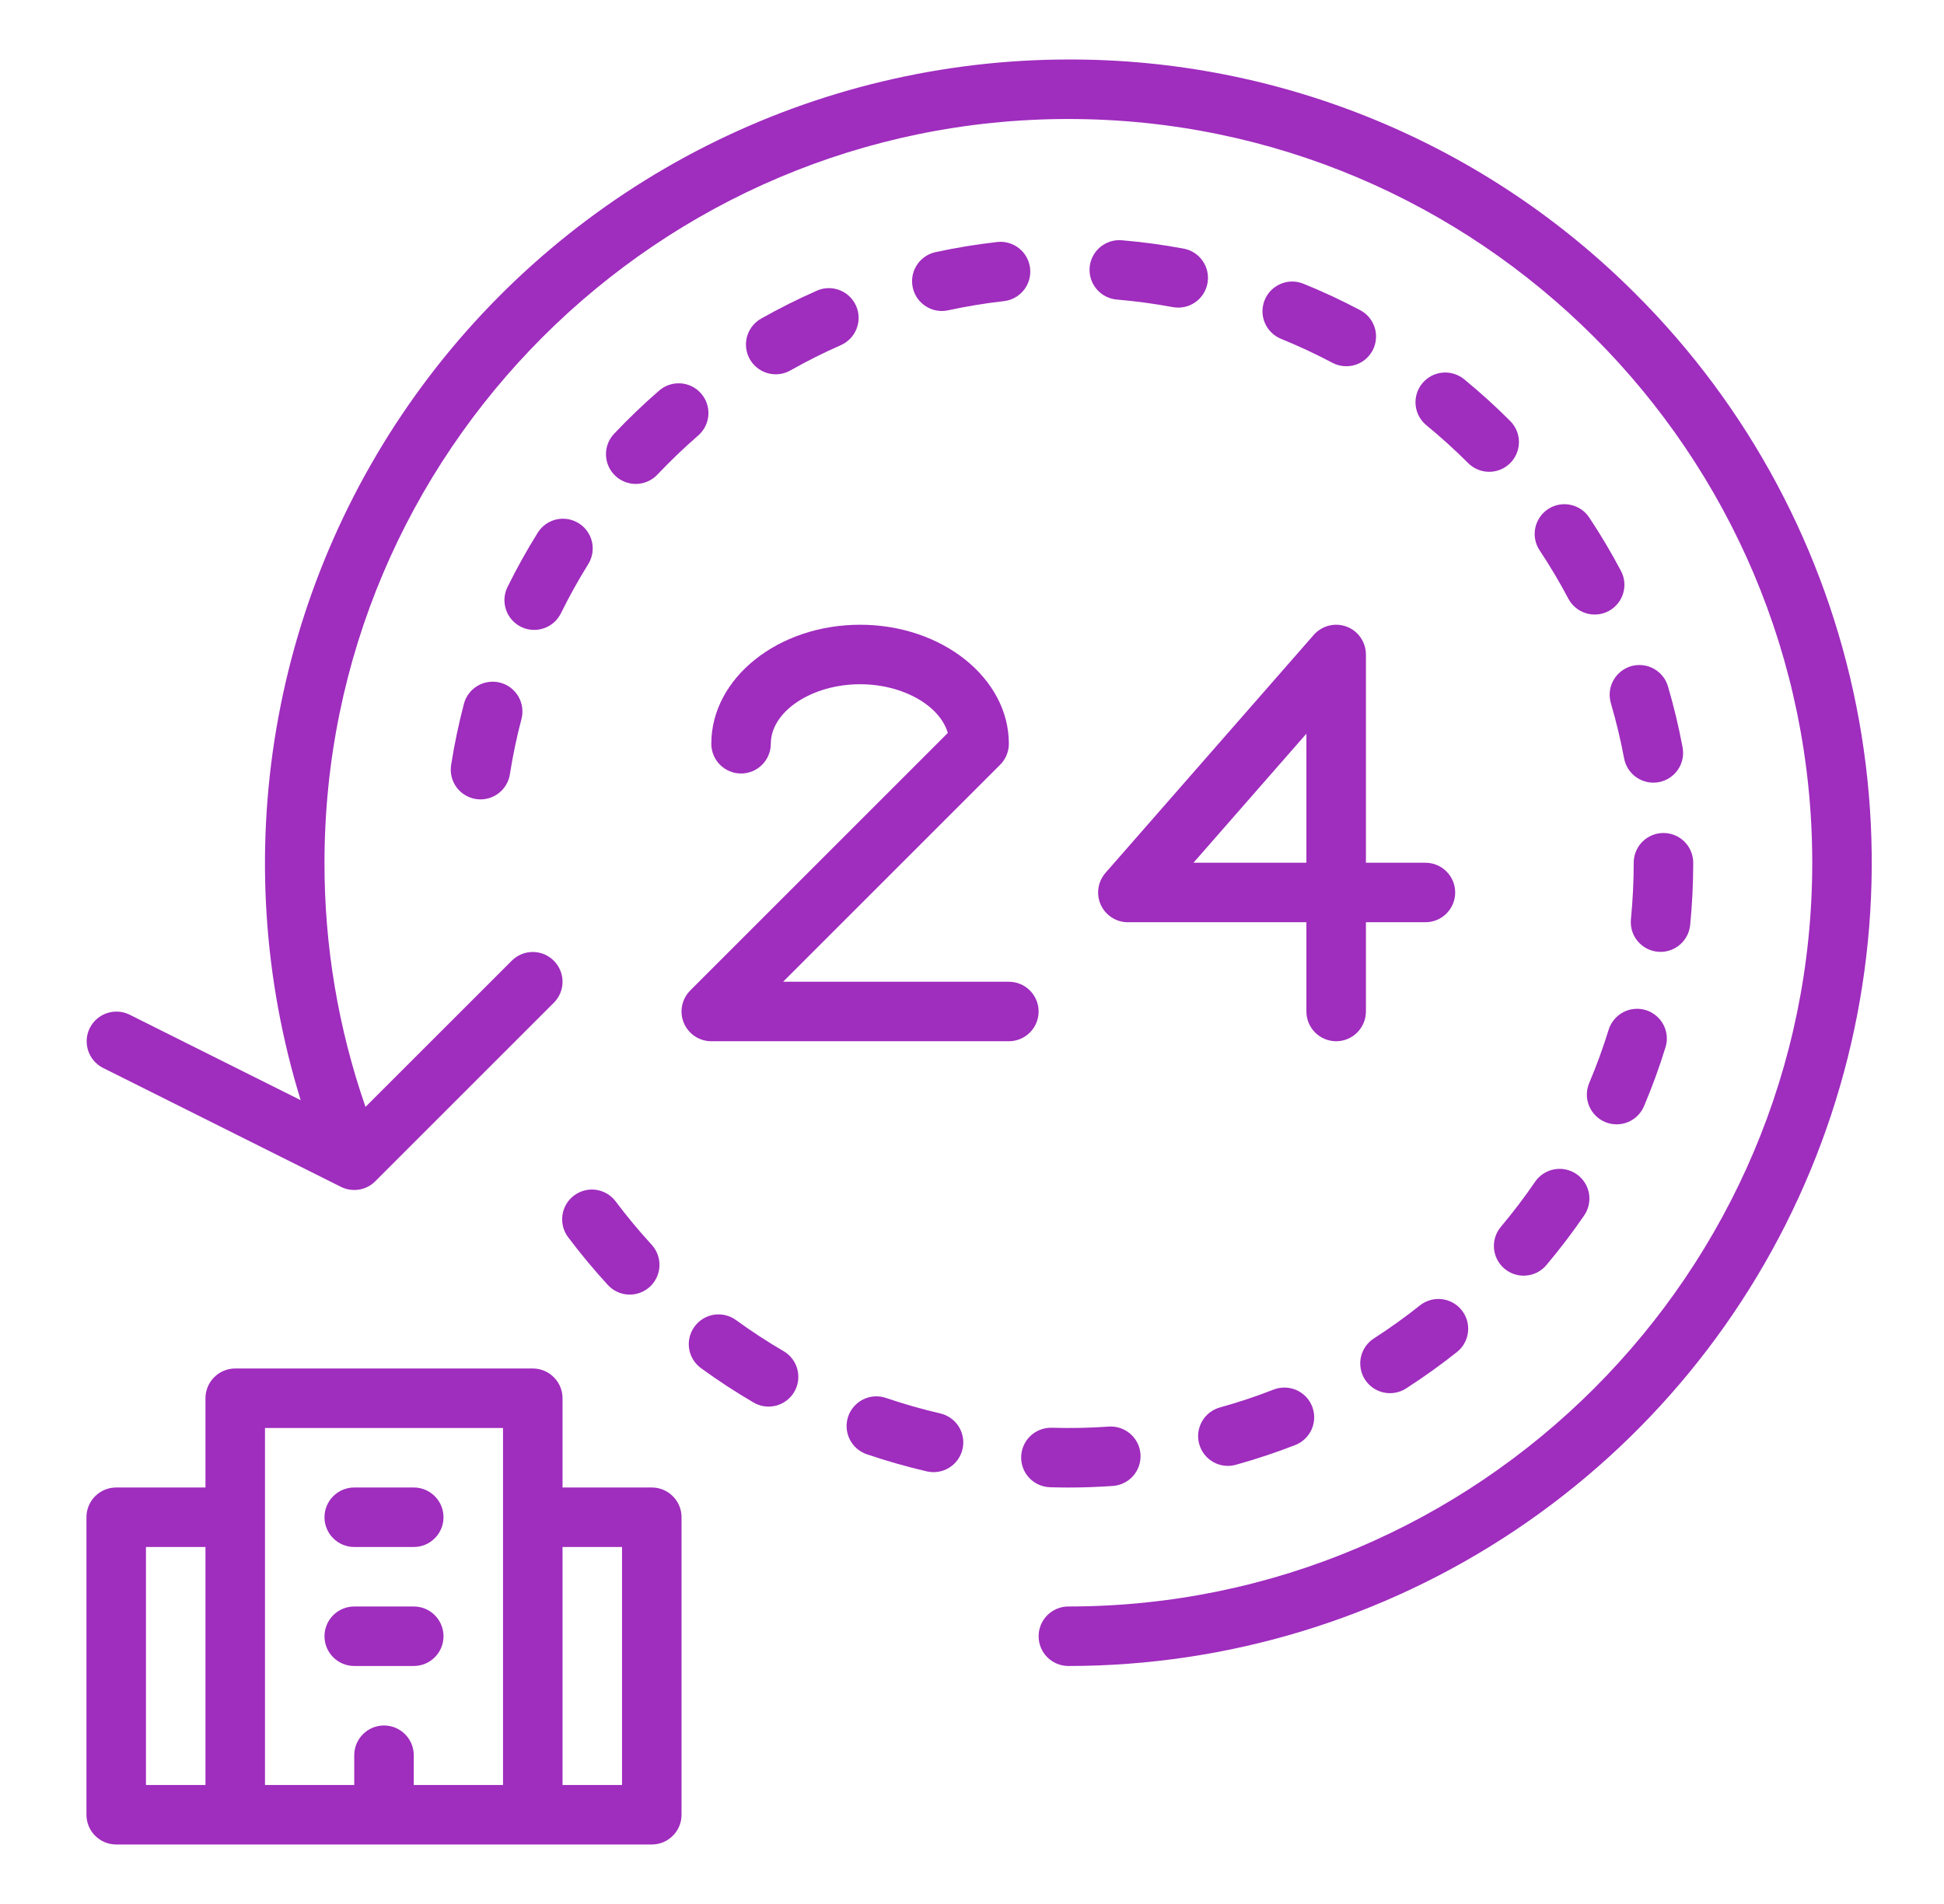
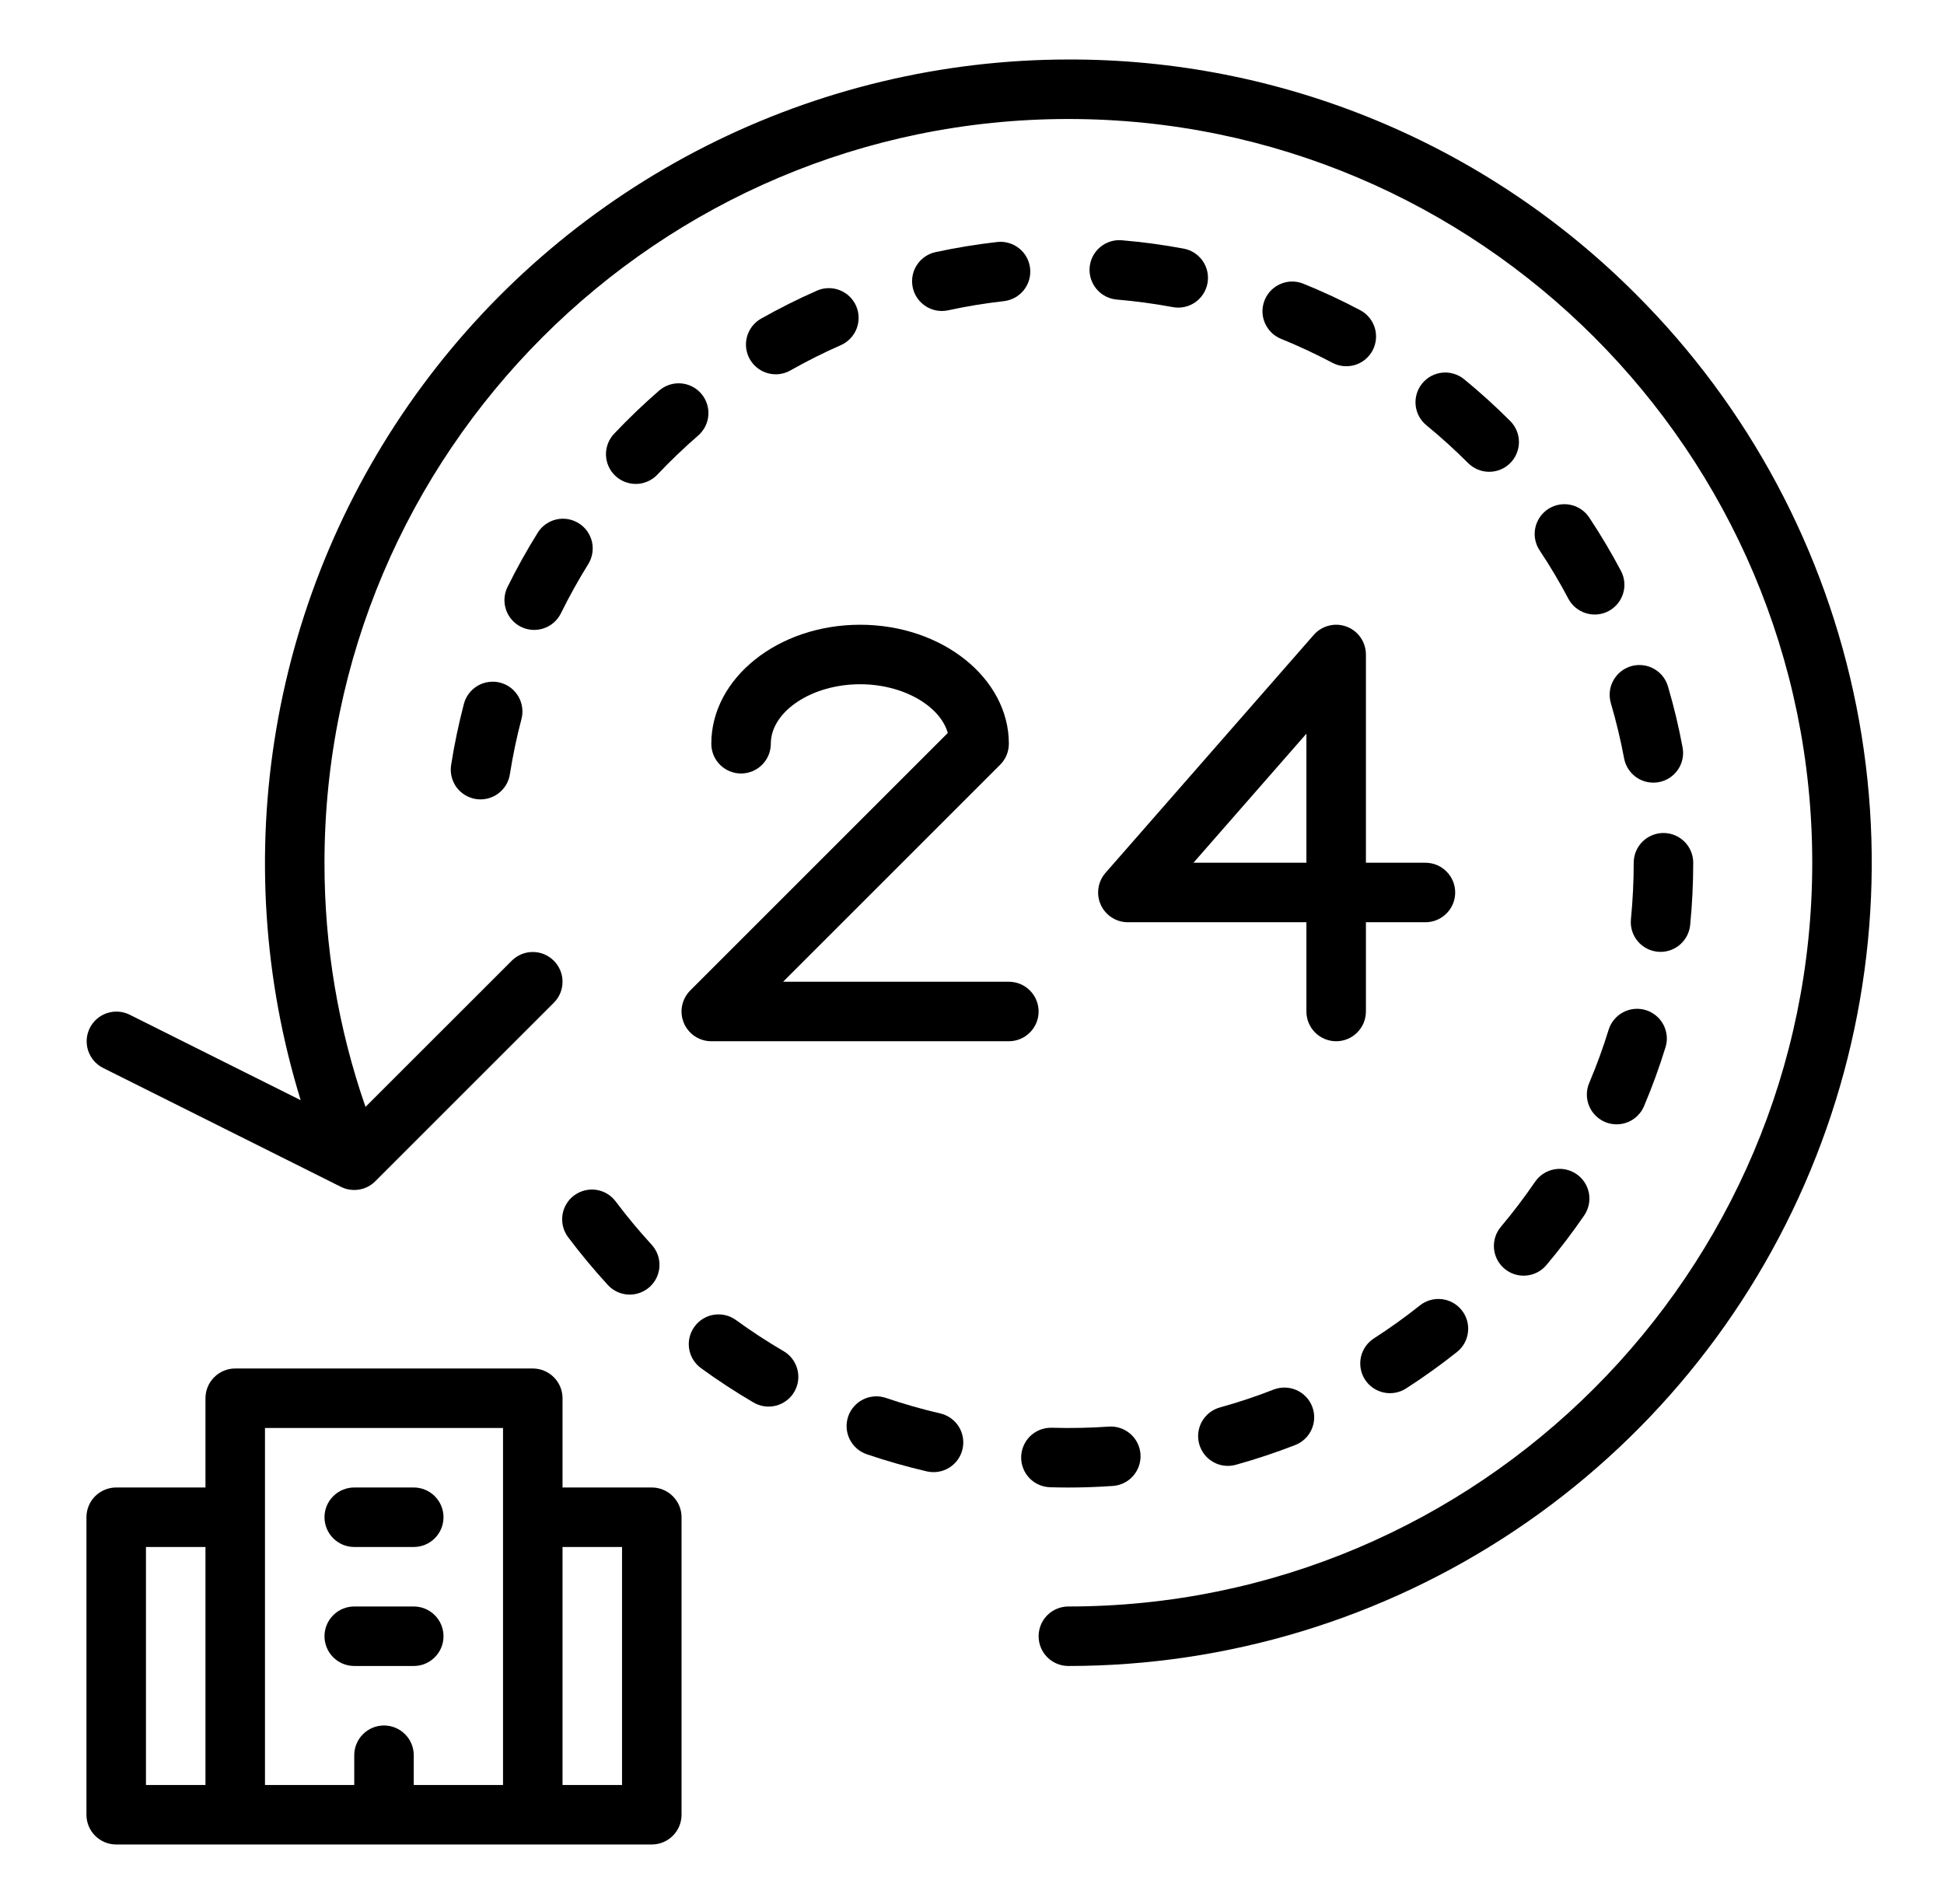
<svg xmlns="http://www.w3.org/2000/svg" width="49" height="48" viewBox="0 0 49 48" fill="none">
-   <path d="M26.929 1.5C23.758 1.502 20.632 2.249 17.802 3.679C14.972 5.11 12.517 7.185 10.635 9.737C8.753 12.289 7.496 15.247 6.965 18.373C6.434 21.499 6.644 24.706 7.579 27.736L3.264 25.579C3.087 25.492 2.882 25.479 2.694 25.542C2.507 25.605 2.352 25.74 2.263 25.917C2.175 26.094 2.16 26.299 2.222 26.487C2.284 26.675 2.417 26.831 2.594 26.921L8.594 29.921C8.734 29.991 8.894 30.015 9.049 29.99C9.205 29.965 9.348 29.892 9.459 29.78L13.959 25.28C14.029 25.21 14.084 25.128 14.122 25.037C14.16 24.946 14.179 24.848 14.179 24.75C14.179 24.651 14.16 24.554 14.122 24.463C14.084 24.372 14.029 24.289 13.959 24.22C13.89 24.15 13.807 24.095 13.716 24.057C13.625 24.019 13.527 24 13.429 24C13.331 24 13.233 24.019 13.142 24.057C13.051 24.095 12.968 24.15 12.899 24.22L9.213 27.905C8.525 25.926 8.176 23.845 8.179 21.75C8.179 11.411 16.59 3 26.929 3C37.268 3 45.679 11.411 45.679 21.75C45.679 32.089 37.268 40.5 26.929 40.5C26.73 40.5 26.539 40.579 26.398 40.72C26.258 40.86 26.179 41.051 26.179 41.25C26.179 41.449 26.258 41.64 26.398 41.78C26.539 41.921 26.73 42 26.929 42C30.934 42 34.849 40.812 38.179 38.587C41.509 36.362 44.105 33.2 45.637 29.499C47.17 25.799 47.571 21.728 46.79 17.799C46.008 13.871 44.08 10.263 41.248 7.431C39.372 5.545 37.14 4.049 34.682 3.031C32.224 2.013 29.589 1.493 26.929 1.5Z" fill="#9F2DBE" />
-   <path d="M17.236 25.787C17.293 25.924 17.389 26.041 17.512 26.124C17.636 26.206 17.78 26.25 17.929 26.25H25.429C25.628 26.25 25.819 26.171 25.959 26.03C26.1 25.89 26.179 25.699 26.179 25.5C26.179 25.301 26.1 25.11 25.959 24.97C25.819 24.829 25.628 24.75 25.429 24.75H19.739L25.209 19.28C25.279 19.211 25.334 19.128 25.372 19.037C25.409 18.946 25.429 18.849 25.429 18.75C25.429 17.096 23.747 15.75 21.679 15.75C19.611 15.75 17.929 17.096 17.929 18.75C17.929 18.949 18.008 19.14 18.148 19.28C18.289 19.421 18.48 19.5 18.679 19.5C18.878 19.5 19.069 19.421 19.209 19.28C19.35 19.14 19.429 18.949 19.429 18.75C19.429 17.937 20.459 17.25 21.679 17.25C22.76 17.25 23.692 17.79 23.89 18.478L17.398 24.97C17.294 25.075 17.222 25.208 17.193 25.354C17.164 25.499 17.179 25.65 17.236 25.787Z" fill="#9F2DBE" />
-   <path d="M40.057 13.046C39.947 12.88 39.776 12.765 39.581 12.726C39.386 12.686 39.183 12.726 39.017 12.836C38.852 12.946 38.737 13.118 38.697 13.313C38.658 13.508 38.698 13.71 38.808 13.876C39.07 14.27 39.315 14.682 39.535 15.1C39.63 15.274 39.788 15.403 39.978 15.46C40.167 15.518 40.371 15.498 40.545 15.406C40.72 15.313 40.851 15.156 40.91 14.967C40.97 14.779 40.952 14.575 40.861 14.399C40.617 13.937 40.347 13.482 40.057 13.046Z" fill="#9F2DBE" />
-   <path d="M42.045 17.313C42.018 17.217 41.973 17.128 41.911 17.05C41.849 16.972 41.773 16.907 41.686 16.859C41.6 16.811 41.504 16.781 41.406 16.77C41.307 16.759 41.207 16.767 41.112 16.795C41.017 16.823 40.928 16.87 40.851 16.932C40.774 16.995 40.71 17.072 40.663 17.159C40.615 17.247 40.586 17.342 40.576 17.441C40.567 17.54 40.577 17.64 40.605 17.735C40.739 18.19 40.849 18.652 40.937 19.119C40.973 19.314 41.086 19.487 41.25 19.6C41.414 19.712 41.616 19.755 41.812 19.718C42.007 19.682 42.18 19.569 42.293 19.405C42.405 19.241 42.448 19.039 42.411 18.844C42.315 18.328 42.193 17.817 42.045 17.313Z" fill="#9F2DBE" />
-   <path d="M41.485 25.465C41.295 25.407 41.089 25.426 40.913 25.519C40.738 25.612 40.606 25.77 40.547 25.96C40.407 26.414 40.244 26.861 40.059 27.298C40.02 27.389 39.999 27.487 39.998 27.585C39.997 27.684 40.015 27.783 40.052 27.874C40.089 27.966 40.143 28.05 40.213 28.12C40.282 28.191 40.365 28.247 40.456 28.286C40.547 28.324 40.645 28.344 40.744 28.345C40.843 28.346 40.941 28.326 41.032 28.289C41.124 28.252 41.207 28.196 41.277 28.126C41.347 28.057 41.403 27.974 41.441 27.882C41.645 27.399 41.825 26.905 41.98 26.403C42.01 26.309 42.02 26.21 42.011 26.112C42.001 26.014 41.973 25.919 41.927 25.832C41.881 25.744 41.818 25.667 41.742 25.605C41.666 25.542 41.579 25.494 41.485 25.465Z" fill="#9F2DBE" />
-   <path d="M36.9 9.557C36.745 9.433 36.548 9.375 36.352 9.395C36.155 9.415 35.974 9.513 35.848 9.666C35.723 9.819 35.663 10.016 35.682 10.213C35.701 10.41 35.797 10.592 35.95 10.718C36.316 11.018 36.671 11.34 37.005 11.674C37.075 11.744 37.158 11.799 37.249 11.837C37.34 11.875 37.437 11.894 37.536 11.894C37.634 11.894 37.732 11.875 37.823 11.837C37.914 11.8 37.996 11.744 38.066 11.675C38.136 11.605 38.191 11.522 38.229 11.431C38.266 11.34 38.286 11.243 38.286 11.144C38.286 11.046 38.267 10.948 38.229 10.857C38.191 10.766 38.136 10.684 38.066 10.614C37.697 10.244 37.305 9.889 36.9 9.557Z" fill="#9F2DBE" />
-   <path d="M37.921 31.984C38.073 32.112 38.27 32.175 38.468 32.157C38.666 32.141 38.85 32.046 38.978 31.893C39.315 31.494 39.635 31.072 39.931 30.641C40.043 30.477 40.086 30.275 40.05 30.079C40.013 29.884 39.9 29.711 39.736 29.598C39.655 29.543 39.563 29.504 39.467 29.483C39.371 29.463 39.271 29.462 39.175 29.48C38.979 29.516 38.806 29.629 38.693 29.793C38.426 30.184 38.136 30.565 37.831 30.928C37.703 31.08 37.641 31.276 37.657 31.474C37.674 31.672 37.769 31.856 37.921 31.984Z" fill="#9F2DBE" />
-   <path d="M42.602 23.321C42.653 22.802 42.679 22.273 42.679 21.75C42.679 21.551 42.6 21.36 42.459 21.22C42.319 21.079 42.128 21 41.929 21C41.73 21 41.539 21.079 41.398 21.22C41.258 21.36 41.179 21.551 41.179 21.75C41.179 22.224 41.155 22.703 41.109 23.173C41.089 23.371 41.149 23.569 41.275 23.723C41.401 23.876 41.583 23.974 41.781 23.993C41.806 23.996 41.831 23.997 41.856 23.997C42.042 23.997 42.221 23.927 42.359 23.802C42.497 23.677 42.583 23.506 42.602 23.321Z" fill="#9F2DBE" />
-   <path d="M23.739 7.84C23.793 7.84 23.846 7.834 23.899 7.823C24.363 7.722 24.832 7.645 25.303 7.592C25.401 7.581 25.496 7.55 25.582 7.503C25.669 7.455 25.744 7.391 25.806 7.314C25.867 7.237 25.913 7.148 25.94 7.054C25.967 6.959 25.976 6.86 25.964 6.762C25.953 6.664 25.923 6.569 25.875 6.483C25.828 6.397 25.764 6.321 25.686 6.26C25.609 6.198 25.521 6.153 25.426 6.126C25.332 6.098 25.233 6.09 25.135 6.101C24.615 6.16 24.092 6.246 23.582 6.356C23.401 6.395 23.24 6.5 23.132 6.65C23.023 6.8 22.974 6.985 22.994 7.169C23.013 7.353 23.1 7.524 23.238 7.647C23.376 7.771 23.554 7.84 23.739 7.84V7.84Z" fill="#9F2DBE" />
-   <path d="M14.319 31.189C14.633 31.607 14.972 32.014 15.325 32.399C15.46 32.544 15.646 32.629 15.844 32.637C16.042 32.644 16.234 32.573 16.38 32.44C16.526 32.306 16.613 32.12 16.622 31.922C16.631 31.725 16.562 31.532 16.43 31.385C16.11 31.036 15.803 30.668 15.519 30.289C15.4 30.13 15.222 30.024 15.025 29.996C14.829 29.968 14.629 30.02 14.469 30.139C14.31 30.258 14.205 30.436 14.177 30.633C14.149 30.83 14.2 31.03 14.319 31.189H14.319Z" fill="#9F2DBE" />
-   <path d="M12.608 17.21C12.513 17.185 12.414 17.179 12.316 17.193C12.219 17.206 12.125 17.238 12.04 17.288C11.955 17.338 11.88 17.404 11.821 17.482C11.761 17.561 11.718 17.65 11.693 17.745C11.56 18.253 11.452 18.768 11.371 19.286C11.34 19.483 11.388 19.684 11.505 19.845C11.622 20.005 11.799 20.113 11.995 20.144C12.192 20.175 12.392 20.126 12.553 20.009C12.714 19.892 12.822 19.716 12.852 19.519C12.926 19.05 13.023 18.585 13.144 18.126C13.169 18.031 13.175 17.931 13.161 17.834C13.148 17.736 13.115 17.642 13.066 17.557C13.016 17.472 12.95 17.398 12.872 17.338C12.793 17.279 12.704 17.235 12.608 17.21Z" fill="#9F2DBE" />
-   <path d="M33.58 9.144C33.667 9.191 33.762 9.22 33.861 9.229C33.959 9.239 34.059 9.229 34.153 9.201C34.248 9.172 34.336 9.125 34.412 9.062C34.488 8.999 34.551 8.921 34.598 8.834C34.644 8.746 34.672 8.651 34.681 8.552C34.691 8.454 34.68 8.354 34.651 8.26C34.621 8.165 34.573 8.078 34.51 8.002C34.446 7.926 34.368 7.863 34.281 7.818C33.818 7.573 33.338 7.349 32.854 7.153C32.762 7.116 32.665 7.097 32.566 7.097C32.468 7.098 32.37 7.118 32.28 7.157C32.189 7.195 32.107 7.251 32.037 7.321C31.968 7.391 31.914 7.474 31.877 7.565C31.84 7.657 31.821 7.754 31.821 7.853C31.822 7.951 31.842 8.049 31.881 8.139C31.919 8.23 31.975 8.312 32.045 8.381C32.115 8.451 32.198 8.505 32.289 8.542C32.729 8.721 33.16 8.922 33.58 9.144Z" fill="#9F2DBE" />
-   <path d="M14.138 15.462C14.348 15.036 14.579 14.62 14.83 14.217C14.933 14.049 14.965 13.846 14.92 13.654C14.874 13.462 14.755 13.295 14.587 13.191C14.419 13.086 14.217 13.052 14.024 13.095C13.832 13.139 13.664 13.257 13.558 13.423C13.281 13.867 13.023 14.33 12.792 14.799C12.748 14.887 12.723 14.983 12.716 15.082C12.71 15.18 12.723 15.278 12.755 15.372C12.786 15.465 12.836 15.551 12.901 15.625C12.966 15.699 13.045 15.76 13.133 15.803C13.222 15.847 13.318 15.872 13.416 15.879C13.514 15.885 13.613 15.872 13.706 15.84C13.8 15.809 13.886 15.759 13.96 15.694C14.034 15.629 14.094 15.55 14.138 15.462Z" fill="#9F2DBE" />
-   <path d="M19.553 9.436C19.683 9.436 19.809 9.403 19.922 9.339C20.334 9.106 20.762 8.891 21.195 8.701C21.285 8.661 21.366 8.604 21.434 8.533C21.502 8.462 21.556 8.378 21.591 8.286C21.627 8.194 21.644 8.096 21.642 7.998C21.64 7.899 21.619 7.802 21.579 7.712C21.539 7.622 21.482 7.54 21.411 7.472C21.34 7.404 21.256 7.351 21.164 7.315C21.072 7.279 20.974 7.262 20.876 7.264C20.777 7.266 20.68 7.288 20.59 7.328C20.11 7.539 19.64 7.775 19.183 8.033C19.039 8.115 18.926 8.242 18.861 8.395C18.797 8.547 18.785 8.717 18.827 8.877C18.87 9.038 18.964 9.179 19.095 9.28C19.226 9.381 19.387 9.436 19.553 9.436Z" fill="#9F2DBE" />
-   <path d="M35.79 32.91C35.42 33.205 35.03 33.484 34.633 33.74C34.549 33.793 34.477 33.862 34.421 33.943C34.364 34.024 34.324 34.116 34.303 34.212C34.282 34.309 34.28 34.408 34.298 34.506C34.315 34.603 34.352 34.696 34.405 34.779C34.459 34.862 34.528 34.934 34.609 34.99C34.691 35.046 34.782 35.085 34.879 35.106C34.976 35.127 35.075 35.128 35.172 35.11C35.27 35.092 35.362 35.055 35.445 35.001C35.884 34.718 36.315 34.41 36.724 34.084C36.88 33.961 36.98 33.78 37.002 33.582C37.025 33.385 36.968 33.186 36.844 33.031C36.72 32.875 36.54 32.775 36.342 32.752C36.145 32.73 35.946 32.786 35.79 32.91Z" fill="#9F2DBE" />
-   <path d="M32.099 35.033C31.657 35.206 31.206 35.355 30.749 35.482C30.654 35.509 30.565 35.553 30.487 35.614C30.41 35.675 30.345 35.75 30.296 35.836C30.248 35.922 30.217 36.016 30.205 36.114C30.193 36.212 30.2 36.311 30.227 36.406C30.28 36.597 30.407 36.76 30.58 36.858C30.666 36.907 30.76 36.938 30.858 36.95C30.956 36.962 31.055 36.954 31.15 36.928C31.656 36.787 32.155 36.621 32.644 36.431C32.736 36.396 32.821 36.342 32.892 36.274C32.964 36.206 33.021 36.124 33.061 36.034C33.101 35.944 33.123 35.846 33.125 35.748C33.127 35.649 33.11 35.55 33.074 35.458C33.038 35.366 32.985 35.282 32.916 35.211C32.848 35.14 32.766 35.083 32.675 35.043C32.585 35.004 32.487 34.983 32.388 34.981C32.289 34.979 32.191 34.997 32.099 35.033V35.033Z" fill="#9F2DBE" />
-   <path d="M18.553 33.28C18.392 33.163 18.191 33.114 17.994 33.145C17.798 33.176 17.622 33.284 17.505 33.445C17.388 33.605 17.339 33.806 17.37 34.003C17.401 34.199 17.509 34.375 17.67 34.492C18.093 34.8 18.536 35.09 18.987 35.354C19.072 35.405 19.167 35.439 19.265 35.453C19.363 35.467 19.463 35.462 19.559 35.437C19.655 35.413 19.745 35.369 19.824 35.309C19.904 35.25 19.97 35.175 20.02 35.089C20.07 35.004 20.103 34.909 20.116 34.811C20.129 34.712 20.123 34.613 20.097 34.517C20.072 34.421 20.027 34.331 19.967 34.253C19.906 34.174 19.831 34.108 19.744 34.059C19.336 33.821 18.935 33.558 18.553 33.28Z" fill="#9F2DBE" />
-   <path d="M26.521 35.994H26.5C26.301 35.991 26.109 36.068 25.966 36.206C25.824 36.345 25.742 36.535 25.739 36.734C25.736 36.933 25.813 37.125 25.951 37.267C26.09 37.41 26.28 37.491 26.479 37.494C26.628 37.498 26.779 37.501 26.929 37.501C27.303 37.501 27.681 37.487 28.051 37.461C28.25 37.447 28.435 37.355 28.565 37.205C28.695 37.054 28.761 36.858 28.747 36.66C28.733 36.462 28.641 36.277 28.49 36.147C28.34 36.016 28.144 35.951 27.946 35.965C27.476 35.998 26.994 36.008 26.521 35.994Z" fill="#9F2DBE" />
-   <path d="M16.615 9.846C16.22 10.189 15.838 10.555 15.479 10.935C15.342 11.08 15.269 11.273 15.274 11.471C15.28 11.67 15.364 11.859 15.509 11.995C15.654 12.132 15.847 12.205 16.046 12.2C16.244 12.194 16.433 12.11 16.57 11.965C16.895 11.621 17.241 11.29 17.598 10.98C17.748 10.849 17.841 10.665 17.855 10.466C17.869 10.268 17.804 10.072 17.673 9.922C17.543 9.771 17.358 9.679 17.16 9.665C16.962 9.651 16.766 9.716 16.615 9.846H16.615Z" fill="#9F2DBE" />
-   <path d="M22.331 35.242C22.143 35.178 21.937 35.191 21.758 35.279C21.58 35.367 21.443 35.522 21.379 35.71C21.315 35.898 21.328 36.104 21.416 36.283C21.504 36.461 21.659 36.598 21.847 36.662C22.344 36.831 22.85 36.975 23.361 37.094C23.457 37.116 23.557 37.119 23.654 37.103C23.751 37.087 23.844 37.052 23.927 37C24.011 36.947 24.084 36.88 24.141 36.799C24.198 36.719 24.239 36.629 24.261 36.533C24.283 36.437 24.287 36.337 24.27 36.24C24.254 36.143 24.219 36.05 24.167 35.966C24.115 35.883 24.047 35.81 23.966 35.753C23.886 35.696 23.796 35.655 23.7 35.633C23.237 35.526 22.78 35.395 22.331 35.242Z" fill="#9F2DBE" />
-   <path d="M29.836 6.268C29.323 6.172 28.798 6.101 28.276 6.057C28.078 6.04 27.881 6.103 27.729 6.231C27.577 6.359 27.482 6.543 27.465 6.741C27.449 6.939 27.511 7.136 27.64 7.288C27.768 7.44 27.951 7.535 28.15 7.552C28.622 7.592 29.096 7.656 29.56 7.742C29.756 7.779 29.958 7.736 30.122 7.624C30.286 7.511 30.399 7.338 30.435 7.143C30.472 6.947 30.429 6.745 30.317 6.581C30.204 6.417 30.031 6.304 29.836 6.268Z" fill="#9F2DBE" />
-   <path d="M17.179 45.75V38.25C17.179 38.051 17.1 37.86 16.959 37.72C16.819 37.579 16.628 37.5 16.429 37.5H14.179V35.25C14.179 35.051 14.1 34.86 13.959 34.72C13.819 34.579 13.628 34.5 13.429 34.5H5.929C5.73 34.5 5.539 34.579 5.399 34.72C5.258 34.86 5.179 35.051 5.179 35.25V37.5H2.929C2.73 37.5 2.539 37.579 2.398 37.72C2.258 37.86 2.179 38.051 2.179 38.25V45.75C2.179 45.949 2.258 46.14 2.398 46.28C2.539 46.421 2.73 46.5 2.929 46.5H16.429C16.628 46.5 16.819 46.421 16.959 46.28C17.1 46.14 17.179 45.949 17.179 45.75ZM5.179 45H3.679V39H5.179V45ZM12.679 45H10.429V44.25C10.429 44.051 10.35 43.86 10.209 43.72C10.069 43.579 9.878 43.5 9.679 43.5C9.48 43.5 9.289 43.579 9.149 43.72C9.008 43.86 8.929 44.051 8.929 44.25V45H6.679V36H12.679V45ZM15.679 45H14.179V39H15.679V45Z" fill="#9F2DBE" />
-   <path d="M8.929 39H10.429C10.628 39 10.819 38.921 10.959 38.78C11.1 38.64 11.179 38.449 11.179 38.25C11.179 38.051 11.1 37.86 10.959 37.72C10.819 37.579 10.628 37.5 10.429 37.5H8.929C8.73 37.5 8.539 37.579 8.399 37.72C8.258 37.86 8.179 38.051 8.179 38.25C8.179 38.449 8.258 38.64 8.399 38.78C8.539 38.921 8.73 39 8.929 39Z" fill="#9F2DBE" />
-   <path d="M8.929 42H10.429C10.628 42 10.819 41.921 10.959 41.78C11.1 41.64 11.179 41.449 11.179 41.25C11.179 41.051 11.1 40.86 10.959 40.72C10.819 40.579 10.628 40.5 10.429 40.5H8.929C8.73 40.5 8.539 40.579 8.399 40.72C8.258 40.86 8.179 41.051 8.179 41.25C8.179 41.449 8.258 41.64 8.399 41.78C8.539 41.921 8.73 42 8.929 42Z" fill="#9F2DBE" />
-   <path d="M27.746 22.81C27.805 22.941 27.901 23.052 28.023 23.13C28.144 23.209 28.285 23.25 28.429 23.25H32.929V25.5C32.929 25.699 33.008 25.89 33.148 26.03C33.289 26.171 33.48 26.25 33.679 26.25C33.878 26.25 34.069 26.171 34.209 26.03C34.35 25.89 34.429 25.699 34.429 25.5V23.25H35.929C36.128 23.25 36.319 23.171 36.459 23.03C36.6 22.89 36.679 22.699 36.679 22.5C36.679 22.301 36.6 22.11 36.459 21.97C36.319 21.829 36.128 21.75 35.929 21.75H34.429V16.5C34.429 16.347 34.382 16.198 34.295 16.073C34.209 15.947 34.086 15.851 33.943 15.798C33.8 15.744 33.644 15.735 33.496 15.773C33.348 15.81 33.215 15.891 33.114 16.006L27.864 22.006C27.77 22.114 27.708 22.248 27.687 22.391C27.666 22.533 27.686 22.679 27.746 22.81ZM32.929 18.496V21.75H30.082L32.929 18.496Z" fill="#9F2DBE" />
+   <path d="M26.929 1.5C23.758 1.502 20.632 2.249 17.802 3.679C14.972 5.11 12.517 7.185 10.635 9.737C8.753 12.289 7.496 15.247 6.965 18.373C6.434 21.499 6.644 24.706 7.579 27.736L3.264 25.579C3.087 25.492 2.882 25.479 2.694 25.542C2.507 25.605 2.352 25.74 2.263 25.917C2.175 26.094 2.16 26.299 2.222 26.487C2.284 26.675 2.417 26.831 2.594 26.921L8.594 29.921C8.734 29.991 8.894 30.015 9.049 29.99C9.205 29.965 9.348 29.892 9.459 29.78L13.959 25.28C14.029 25.21 14.084 25.128 14.122 25.037C14.16 24.946 14.179 24.848 14.179 24.75C14.179 24.651 14.16 24.554 14.122 24.463C14.084 24.372 14.029 24.289 13.959 24.22C13.89 24.15 13.807 24.095 13.716 24.057C13.625 24.019 13.527 24 13.429 24C13.331 24 13.233 24.019 13.142 24.057C13.051 24.095 12.968 24.15 12.899 24.22L9.213 27.905C8.525 25.926 8.176 23.845 8.179 21.75C8.179 11.411 16.59 3 26.929 3C37.268 3 45.679 11.411 45.679 21.75C45.679 32.089 37.268 40.5 26.929 40.5C26.73 40.5 26.539 40.579 26.398 40.72C26.258 40.86 26.179 41.051 26.179 41.25C26.179 41.449 26.258 41.64 26.398 41.78C26.539 41.921 26.73 42 26.929 42C30.934 42 34.849 40.812 38.179 38.587C41.509 36.362 44.105 33.2 45.637 29.499C47.17 25.799 47.571 21.728 46.79 17.799C46.008 13.871 44.08 10.263 41.248 7.431C39.372 5.545 37.14 4.049 34.682 3.031C32.224 2.013 29.589 1.493 26.929 1.5Z" fill="#000" />
+   <path d="M17.236 25.787C17.293 25.924 17.389 26.041 17.512 26.124C17.636 26.206 17.78 26.25 17.929 26.25H25.429C25.628 26.25 25.819 26.171 25.959 26.03C26.1 25.89 26.179 25.699 26.179 25.5C26.179 25.301 26.1 25.11 25.959 24.97C25.819 24.829 25.628 24.75 25.429 24.75H19.739L25.209 19.28C25.279 19.211 25.334 19.128 25.372 19.037C25.409 18.946 25.429 18.849 25.429 18.75C25.429 17.096 23.747 15.75 21.679 15.75C19.611 15.75 17.929 17.096 17.929 18.75C17.929 18.949 18.008 19.14 18.148 19.28C18.289 19.421 18.48 19.5 18.679 19.5C18.878 19.5 19.069 19.421 19.209 19.28C19.35 19.14 19.429 18.949 19.429 18.75C19.429 17.937 20.459 17.25 21.679 17.25C22.76 17.25 23.692 17.79 23.89 18.478L17.398 24.97C17.294 25.075 17.222 25.208 17.193 25.354C17.164 25.499 17.179 25.65 17.236 25.787Z" fill="#000" />
+   <path d="M40.057 13.046C39.947 12.88 39.776 12.765 39.581 12.726C39.386 12.686 39.183 12.726 39.017 12.836C38.852 12.946 38.737 13.118 38.697 13.313C38.658 13.508 38.698 13.71 38.808 13.876C39.07 14.27 39.315 14.682 39.535 15.1C39.63 15.274 39.788 15.403 39.978 15.46C40.167 15.518 40.371 15.498 40.545 15.406C40.72 15.313 40.851 15.156 40.91 14.967C40.97 14.779 40.952 14.575 40.861 14.399C40.617 13.937 40.347 13.482 40.057 13.046Z" fill="#000" />
+   <path d="M42.045 17.313C42.018 17.217 41.973 17.128 41.911 17.05C41.849 16.972 41.773 16.907 41.686 16.859C41.6 16.811 41.504 16.781 41.406 16.77C41.307 16.759 41.207 16.767 41.112 16.795C41.017 16.823 40.928 16.87 40.851 16.932C40.774 16.995 40.71 17.072 40.663 17.159C40.615 17.247 40.586 17.342 40.576 17.441C40.567 17.54 40.577 17.64 40.605 17.735C40.739 18.19 40.849 18.652 40.937 19.119C40.973 19.314 41.086 19.487 41.25 19.6C41.414 19.712 41.616 19.755 41.812 19.718C42.007 19.682 42.18 19.569 42.293 19.405C42.405 19.241 42.448 19.039 42.411 18.844C42.315 18.328 42.193 17.817 42.045 17.313Z" fill="#000" />
+   <path d="M41.485 25.465C41.295 25.407 41.089 25.426 40.913 25.519C40.738 25.612 40.606 25.77 40.547 25.96C40.407 26.414 40.244 26.861 40.059 27.298C40.02 27.389 39.999 27.487 39.998 27.585C39.997 27.684 40.015 27.783 40.052 27.874C40.089 27.966 40.143 28.05 40.213 28.12C40.282 28.191 40.365 28.247 40.456 28.286C40.547 28.324 40.645 28.344 40.744 28.345C40.843 28.346 40.941 28.326 41.032 28.289C41.124 28.252 41.207 28.196 41.277 28.126C41.347 28.057 41.403 27.974 41.441 27.882C41.645 27.399 41.825 26.905 41.98 26.403C42.01 26.309 42.02 26.21 42.011 26.112C42.001 26.014 41.973 25.919 41.927 25.832C41.881 25.744 41.818 25.667 41.742 25.605C41.666 25.542 41.579 25.494 41.485 25.465Z" fill="#000" />
+   <path d="M36.9 9.557C36.745 9.433 36.548 9.375 36.352 9.395C36.155 9.415 35.974 9.513 35.848 9.666C35.723 9.819 35.663 10.016 35.682 10.213C35.701 10.41 35.797 10.592 35.95 10.718C36.316 11.018 36.671 11.34 37.005 11.674C37.075 11.744 37.158 11.799 37.249 11.837C37.34 11.875 37.437 11.894 37.536 11.894C37.634 11.894 37.732 11.875 37.823 11.837C37.914 11.8 37.996 11.744 38.066 11.675C38.136 11.605 38.191 11.522 38.229 11.431C38.266 11.34 38.286 11.243 38.286 11.144C38.286 11.046 38.267 10.948 38.229 10.857C38.191 10.766 38.136 10.684 38.066 10.614C37.697 10.244 37.305 9.889 36.9 9.557Z" fill="#000" />
+   <path d="M37.921 31.984C38.073 32.112 38.27 32.175 38.468 32.157C38.666 32.141 38.85 32.046 38.978 31.893C39.315 31.494 39.635 31.072 39.931 30.641C40.043 30.477 40.086 30.275 40.05 30.079C40.013 29.884 39.9 29.711 39.736 29.598C39.655 29.543 39.563 29.504 39.467 29.483C39.371 29.463 39.271 29.462 39.175 29.48C38.979 29.516 38.806 29.629 38.693 29.793C38.426 30.184 38.136 30.565 37.831 30.928C37.703 31.08 37.641 31.276 37.657 31.474C37.674 31.672 37.769 31.856 37.921 31.984Z" fill="#000" />
+   <path d="M42.602 23.321C42.653 22.802 42.679 22.273 42.679 21.75C42.679 21.551 42.6 21.36 42.459 21.22C42.319 21.079 42.128 21 41.929 21C41.73 21 41.539 21.079 41.398 21.22C41.258 21.36 41.179 21.551 41.179 21.75C41.179 22.224 41.155 22.703 41.109 23.173C41.089 23.371 41.149 23.569 41.275 23.723C41.401 23.876 41.583 23.974 41.781 23.993C41.806 23.996 41.831 23.997 41.856 23.997C42.042 23.997 42.221 23.927 42.359 23.802C42.497 23.677 42.583 23.506 42.602 23.321Z" fill="#000" />
+   <path d="M23.739 7.84C23.793 7.84 23.846 7.834 23.899 7.823C24.363 7.722 24.832 7.645 25.303 7.592C25.401 7.581 25.496 7.55 25.582 7.503C25.669 7.455 25.744 7.391 25.806 7.314C25.867 7.237 25.913 7.148 25.94 7.054C25.967 6.959 25.976 6.86 25.964 6.762C25.953 6.664 25.923 6.569 25.875 6.483C25.828 6.397 25.764 6.321 25.686 6.26C25.609 6.198 25.521 6.153 25.426 6.126C25.332 6.098 25.233 6.09 25.135 6.101C24.615 6.16 24.092 6.246 23.582 6.356C23.401 6.395 23.24 6.5 23.132 6.65C23.023 6.8 22.974 6.985 22.994 7.169C23.013 7.353 23.1 7.524 23.238 7.647C23.376 7.771 23.554 7.84 23.739 7.84V7.84Z" fill="#000" />
+   <path d="M14.319 31.189C14.633 31.607 14.972 32.014 15.325 32.399C15.46 32.544 15.646 32.629 15.844 32.637C16.042 32.644 16.234 32.573 16.38 32.44C16.526 32.306 16.613 32.12 16.622 31.922C16.631 31.725 16.562 31.532 16.43 31.385C16.11 31.036 15.803 30.668 15.519 30.289C15.4 30.13 15.222 30.024 15.025 29.996C14.829 29.968 14.629 30.02 14.469 30.139C14.31 30.258 14.205 30.436 14.177 30.633C14.149 30.83 14.2 31.03 14.319 31.189H14.319Z" fill="#000" />
+   <path d="M12.608 17.21C12.513 17.185 12.414 17.179 12.316 17.193C12.219 17.206 12.125 17.238 12.04 17.288C11.955 17.338 11.88 17.404 11.821 17.482C11.761 17.561 11.718 17.65 11.693 17.745C11.56 18.253 11.452 18.768 11.371 19.286C11.34 19.483 11.388 19.684 11.505 19.845C11.622 20.005 11.799 20.113 11.995 20.144C12.192 20.175 12.392 20.126 12.553 20.009C12.714 19.892 12.822 19.716 12.852 19.519C12.926 19.05 13.023 18.585 13.144 18.126C13.169 18.031 13.175 17.931 13.161 17.834C13.148 17.736 13.115 17.642 13.066 17.557C13.016 17.472 12.95 17.398 12.872 17.338C12.793 17.279 12.704 17.235 12.608 17.21Z" fill="#000" />
+   <path d="M33.58 9.144C33.667 9.191 33.762 9.22 33.861 9.229C33.959 9.239 34.059 9.229 34.153 9.201C34.248 9.172 34.336 9.125 34.412 9.062C34.488 8.999 34.551 8.921 34.598 8.834C34.644 8.746 34.672 8.651 34.681 8.552C34.691 8.454 34.68 8.354 34.651 8.26C34.621 8.165 34.573 8.078 34.51 8.002C34.446 7.926 34.368 7.863 34.281 7.818C33.818 7.573 33.338 7.349 32.854 7.153C32.762 7.116 32.665 7.097 32.566 7.097C32.468 7.098 32.37 7.118 32.28 7.157C32.189 7.195 32.107 7.251 32.037 7.321C31.968 7.391 31.914 7.474 31.877 7.565C31.84 7.657 31.821 7.754 31.821 7.853C31.822 7.951 31.842 8.049 31.881 8.139C31.919 8.23 31.975 8.312 32.045 8.381C32.115 8.451 32.198 8.505 32.289 8.542C32.729 8.721 33.16 8.922 33.58 9.144Z" fill="#000" />
+   <path d="M14.138 15.462C14.348 15.036 14.579 14.62 14.83 14.217C14.933 14.049 14.965 13.846 14.92 13.654C14.874 13.462 14.755 13.295 14.587 13.191C14.419 13.086 14.217 13.052 14.024 13.095C13.832 13.139 13.664 13.257 13.558 13.423C13.281 13.867 13.023 14.33 12.792 14.799C12.748 14.887 12.723 14.983 12.716 15.082C12.71 15.18 12.723 15.278 12.755 15.372C12.786 15.465 12.836 15.551 12.901 15.625C12.966 15.699 13.045 15.76 13.133 15.803C13.222 15.847 13.318 15.872 13.416 15.879C13.514 15.885 13.613 15.872 13.706 15.84C13.8 15.809 13.886 15.759 13.96 15.694C14.034 15.629 14.094 15.55 14.138 15.462Z" fill="#000" />
+   <path d="M19.553 9.436C19.683 9.436 19.809 9.403 19.922 9.339C20.334 9.106 20.762 8.891 21.195 8.701C21.285 8.661 21.366 8.604 21.434 8.533C21.502 8.462 21.556 8.378 21.591 8.286C21.627 8.194 21.644 8.096 21.642 7.998C21.64 7.899 21.619 7.802 21.579 7.712C21.539 7.622 21.482 7.54 21.411 7.472C21.34 7.404 21.256 7.351 21.164 7.315C21.072 7.279 20.974 7.262 20.876 7.264C20.777 7.266 20.68 7.288 20.59 7.328C20.11 7.539 19.64 7.775 19.183 8.033C19.039 8.115 18.926 8.242 18.861 8.395C18.797 8.547 18.785 8.717 18.827 8.877C18.87 9.038 18.964 9.179 19.095 9.28C19.226 9.381 19.387 9.436 19.553 9.436Z" fill="#000" />
+   <path d="M35.79 32.91C35.42 33.205 35.03 33.484 34.633 33.74C34.549 33.793 34.477 33.862 34.421 33.943C34.364 34.024 34.324 34.116 34.303 34.212C34.282 34.309 34.28 34.408 34.298 34.506C34.315 34.603 34.352 34.696 34.405 34.779C34.459 34.862 34.528 34.934 34.609 34.99C34.691 35.046 34.782 35.085 34.879 35.106C34.976 35.127 35.075 35.128 35.172 35.11C35.27 35.092 35.362 35.055 35.445 35.001C35.884 34.718 36.315 34.41 36.724 34.084C36.88 33.961 36.98 33.78 37.002 33.582C37.025 33.385 36.968 33.186 36.844 33.031C36.72 32.875 36.54 32.775 36.342 32.752C36.145 32.73 35.946 32.786 35.79 32.91Z" fill="#000" />
+   <path d="M32.099 35.033C31.657 35.206 31.206 35.355 30.749 35.482C30.654 35.509 30.565 35.553 30.487 35.614C30.41 35.675 30.345 35.75 30.296 35.836C30.248 35.922 30.217 36.016 30.205 36.114C30.193 36.212 30.2 36.311 30.227 36.406C30.28 36.597 30.407 36.76 30.58 36.858C30.666 36.907 30.76 36.938 30.858 36.95C30.956 36.962 31.055 36.954 31.15 36.928C31.656 36.787 32.155 36.621 32.644 36.431C32.736 36.396 32.821 36.342 32.892 36.274C32.964 36.206 33.021 36.124 33.061 36.034C33.101 35.944 33.123 35.846 33.125 35.748C33.127 35.649 33.11 35.55 33.074 35.458C33.038 35.366 32.985 35.282 32.916 35.211C32.848 35.14 32.766 35.083 32.675 35.043C32.585 35.004 32.487 34.983 32.388 34.981C32.289 34.979 32.191 34.997 32.099 35.033V35.033Z" fill="#000" />
+   <path d="M18.553 33.28C18.392 33.163 18.191 33.114 17.994 33.145C17.798 33.176 17.622 33.284 17.505 33.445C17.388 33.605 17.339 33.806 17.37 34.003C17.401 34.199 17.509 34.375 17.67 34.492C18.093 34.8 18.536 35.09 18.987 35.354C19.072 35.405 19.167 35.439 19.265 35.453C19.363 35.467 19.463 35.462 19.559 35.437C19.655 35.413 19.745 35.369 19.824 35.309C19.904 35.25 19.97 35.175 20.02 35.089C20.07 35.004 20.103 34.909 20.116 34.811C20.129 34.712 20.123 34.613 20.097 34.517C20.072 34.421 20.027 34.331 19.967 34.253C19.906 34.174 19.831 34.108 19.744 34.059C19.336 33.821 18.935 33.558 18.553 33.28Z" fill="#000" />
+   <path d="M26.521 35.994H26.5C26.301 35.991 26.109 36.068 25.966 36.206C25.824 36.345 25.742 36.535 25.739 36.734C25.736 36.933 25.813 37.125 25.951 37.267C26.09 37.41 26.28 37.491 26.479 37.494C26.628 37.498 26.779 37.501 26.929 37.501C27.303 37.501 27.681 37.487 28.051 37.461C28.25 37.447 28.435 37.355 28.565 37.205C28.695 37.054 28.761 36.858 28.747 36.66C28.733 36.462 28.641 36.277 28.49 36.147C28.34 36.016 28.144 35.951 27.946 35.965C27.476 35.998 26.994 36.008 26.521 35.994Z" fill="#000" />
+   <path d="M16.615 9.846C16.22 10.189 15.838 10.555 15.479 10.935C15.342 11.08 15.269 11.273 15.274 11.471C15.28 11.67 15.364 11.859 15.509 11.995C15.654 12.132 15.847 12.205 16.046 12.2C16.244 12.194 16.433 12.11 16.57 11.965C16.895 11.621 17.241 11.29 17.598 10.98C17.748 10.849 17.841 10.665 17.855 10.466C17.869 10.268 17.804 10.072 17.673 9.922C17.543 9.771 17.358 9.679 17.16 9.665C16.962 9.651 16.766 9.716 16.615 9.846H16.615Z" fill="#000" />
+   <path d="M22.331 35.242C22.143 35.178 21.937 35.191 21.758 35.279C21.58 35.367 21.443 35.522 21.379 35.71C21.315 35.898 21.328 36.104 21.416 36.283C21.504 36.461 21.659 36.598 21.847 36.662C22.344 36.831 22.85 36.975 23.361 37.094C23.457 37.116 23.557 37.119 23.654 37.103C23.751 37.087 23.844 37.052 23.927 37C24.011 36.947 24.084 36.88 24.141 36.799C24.198 36.719 24.239 36.629 24.261 36.533C24.283 36.437 24.287 36.337 24.27 36.24C24.254 36.143 24.219 36.05 24.167 35.966C24.115 35.883 24.047 35.81 23.966 35.753C23.886 35.696 23.796 35.655 23.7 35.633C23.237 35.526 22.78 35.395 22.331 35.242Z" fill="#000" />
+   <path d="M29.836 6.268C29.323 6.172 28.798 6.101 28.276 6.057C28.078 6.04 27.881 6.103 27.729 6.231C27.577 6.359 27.482 6.543 27.465 6.741C27.449 6.939 27.511 7.136 27.64 7.288C27.768 7.44 27.951 7.535 28.15 7.552C28.622 7.592 29.096 7.656 29.56 7.742C29.756 7.779 29.958 7.736 30.122 7.624C30.286 7.511 30.399 7.338 30.435 7.143C30.472 6.947 30.429 6.745 30.317 6.581C30.204 6.417 30.031 6.304 29.836 6.268Z" fill="#000" />
+   <path d="M17.179 45.75V38.25C17.179 38.051 17.1 37.86 16.959 37.72C16.819 37.579 16.628 37.5 16.429 37.5H14.179V35.25C14.179 35.051 14.1 34.86 13.959 34.72C13.819 34.579 13.628 34.5 13.429 34.5H5.929C5.73 34.5 5.539 34.579 5.399 34.72C5.258 34.86 5.179 35.051 5.179 35.25V37.5H2.929C2.73 37.5 2.539 37.579 2.398 37.72C2.258 37.86 2.179 38.051 2.179 38.25V45.75C2.179 45.949 2.258 46.14 2.398 46.28C2.539 46.421 2.73 46.5 2.929 46.5H16.429C16.628 46.5 16.819 46.421 16.959 46.28C17.1 46.14 17.179 45.949 17.179 45.75ZM5.179 45H3.679V39H5.179V45ZM12.679 45H10.429V44.25C10.429 44.051 10.35 43.86 10.209 43.72C10.069 43.579 9.878 43.5 9.679 43.5C9.48 43.5 9.289 43.579 9.149 43.72C9.008 43.86 8.929 44.051 8.929 44.25V45H6.679V36H12.679V45ZM15.679 45H14.179V39H15.679V45Z" fill="#000" />
+   <path d="M8.929 39H10.429C10.628 39 10.819 38.921 10.959 38.78C11.1 38.64 11.179 38.449 11.179 38.25C11.179 38.051 11.1 37.86 10.959 37.72C10.819 37.579 10.628 37.5 10.429 37.5H8.929C8.73 37.5 8.539 37.579 8.399 37.72C8.258 37.86 8.179 38.051 8.179 38.25C8.179 38.449 8.258 38.64 8.399 38.78C8.539 38.921 8.73 39 8.929 39Z" fill="#000" />
+   <path d="M8.929 42H10.429C10.628 42 10.819 41.921 10.959 41.78C11.1 41.64 11.179 41.449 11.179 41.25C11.179 41.051 11.1 40.86 10.959 40.72C10.819 40.579 10.628 40.5 10.429 40.5H8.929C8.73 40.5 8.539 40.579 8.399 40.72C8.258 40.86 8.179 41.051 8.179 41.25C8.179 41.449 8.258 41.64 8.399 41.78C8.539 41.921 8.73 42 8.929 42Z" fill="#000" />
+   <path d="M27.746 22.81C27.805 22.941 27.901 23.052 28.023 23.13C28.144 23.209 28.285 23.25 28.429 23.25H32.929V25.5C32.929 25.699 33.008 25.89 33.148 26.03C33.289 26.171 33.48 26.25 33.679 26.25C33.878 26.25 34.069 26.171 34.209 26.03C34.35 25.89 34.429 25.699 34.429 25.5V23.25H35.929C36.128 23.25 36.319 23.171 36.459 23.03C36.6 22.89 36.679 22.699 36.679 22.5C36.679 22.301 36.6 22.11 36.459 21.97C36.319 21.829 36.128 21.75 35.929 21.75H34.429V16.5C34.429 16.347 34.382 16.198 34.295 16.073C34.209 15.947 34.086 15.851 33.943 15.798C33.8 15.744 33.644 15.735 33.496 15.773C33.348 15.81 33.215 15.891 33.114 16.006L27.864 22.006C27.77 22.114 27.708 22.248 27.687 22.391C27.666 22.533 27.686 22.679 27.746 22.81ZM32.929 18.496V21.75H30.082L32.929 18.496Z" fill="#000" />
</svg>
